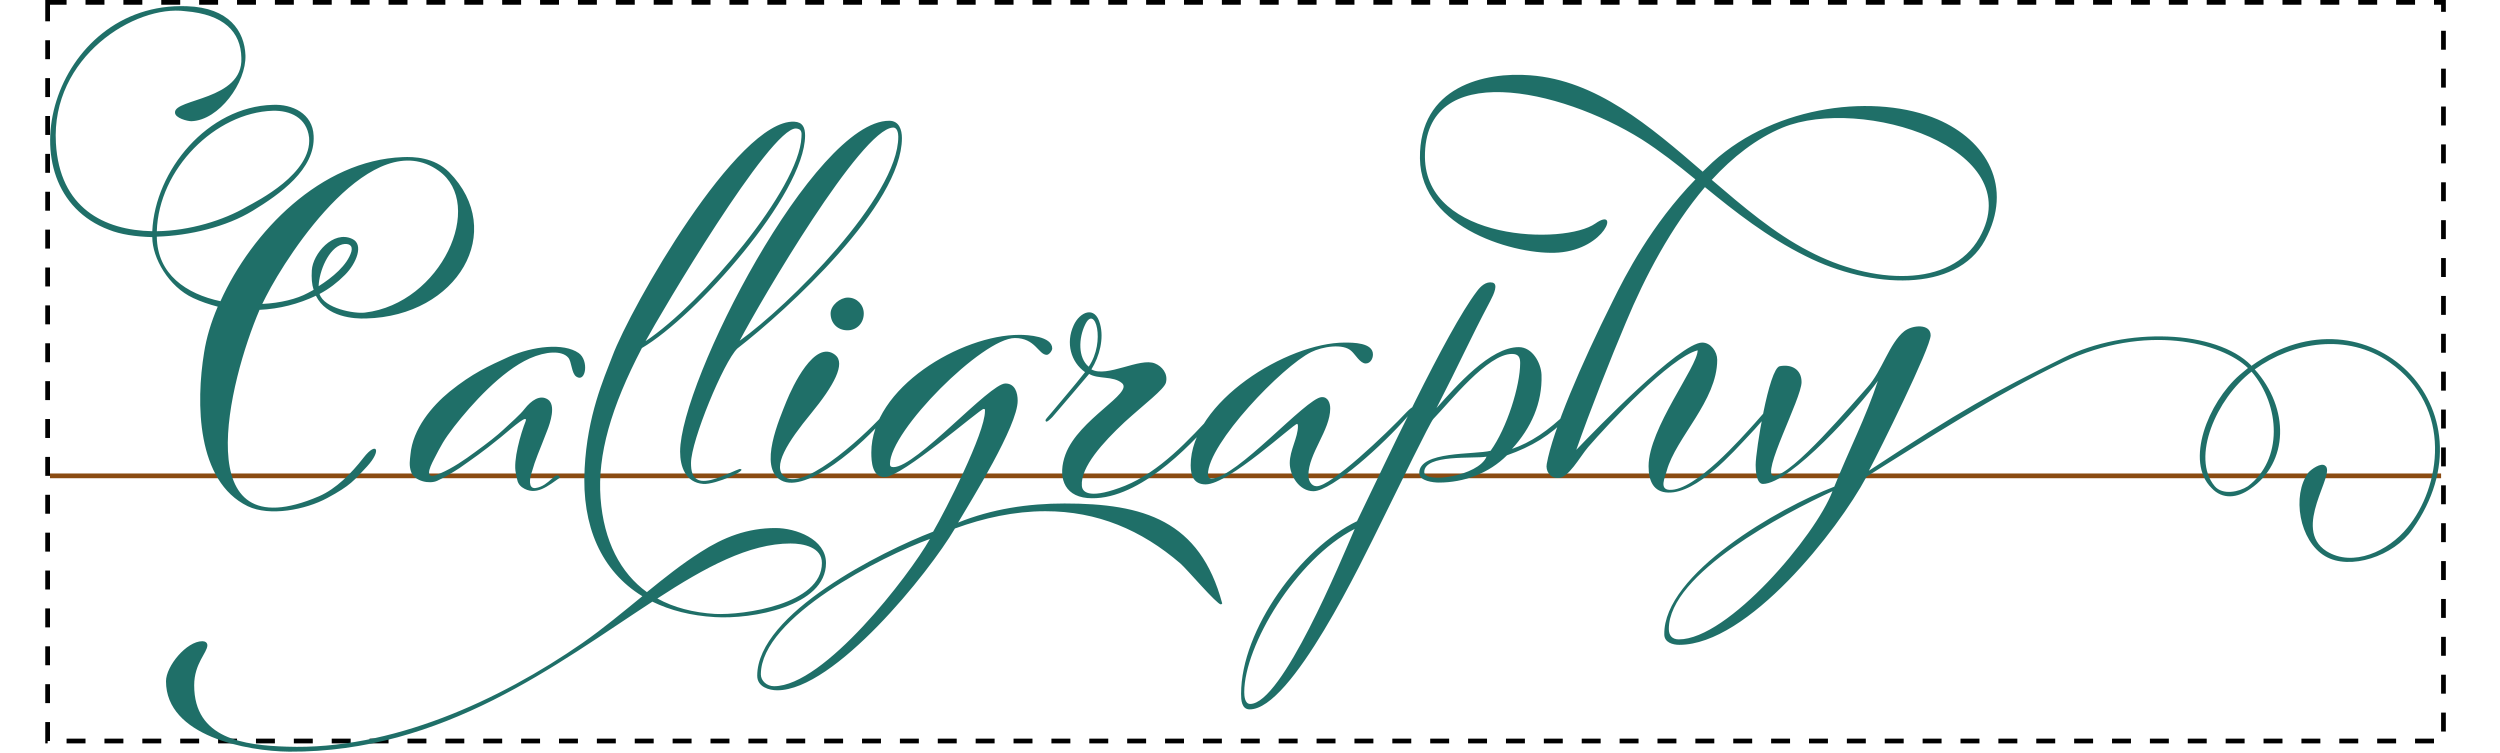
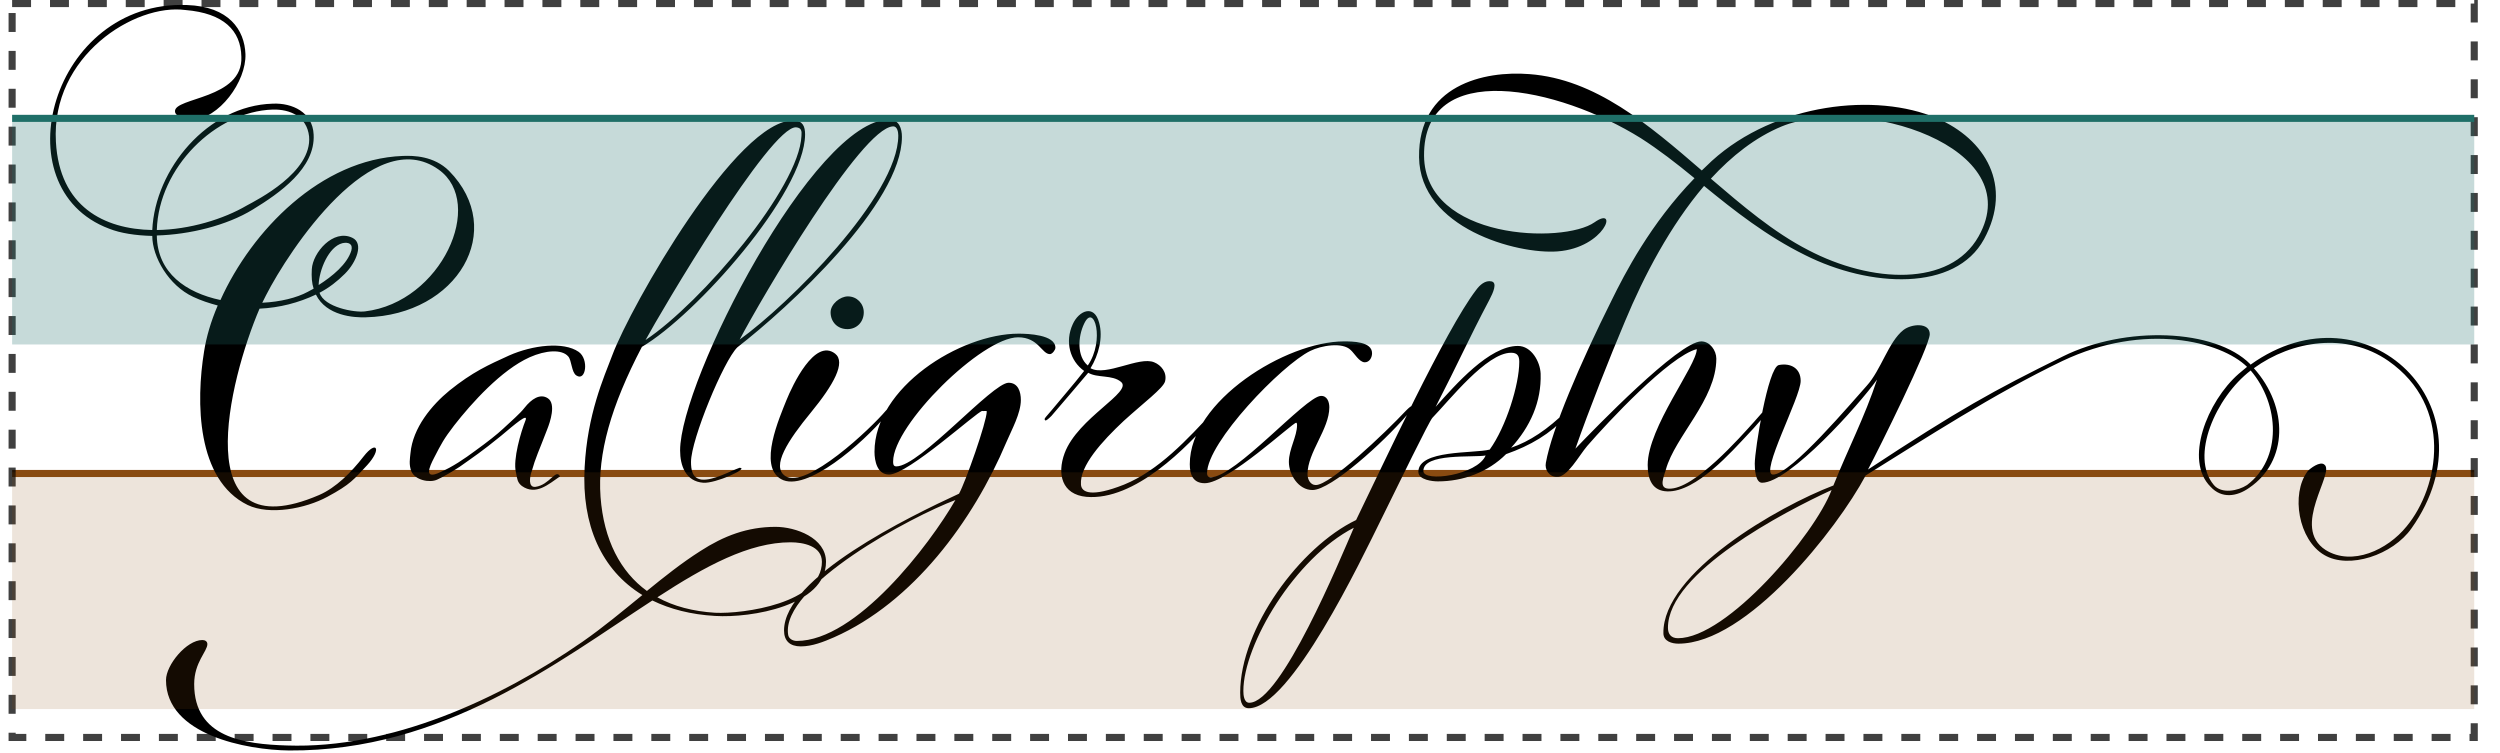
<svg xmlns="http://www.w3.org/2000/svg" width="528" height="159" viewBox="0 0 528 159" fill="none">
-   <line x1="10.56" y1="100.5" x2="515.56" y2="100.5" stroke="#8A4B12" />
-   <rect x="10.06" y="0.5" width="506" height="156" stroke="black" stroke-dasharray="4 4" />
-   <path d="M32.16 50.08C28.608 49.984 25.44 49.504 23.04 48.544C-3.09944e-06 39.904 10.944 0.256 39.456 1.312C48.384 1.6 51.648 6.592 51.84 11.68C52.032 17.44 46.272 25.408 40.416 25.6C39.552 25.6 36.96 24.928 36.96 23.776C36.768 20.8 51.36 21.184 50.976 12.256C50.88 6.688 47.232 3.04 39.168 2.368C28.512 0.928 10.752 12.064 11.808 30.208C12.576 43.936 21.984 48.64 32.16 48.832C32.736 35.968 43.872 22.528 57.6 22.144C61.728 21.952 66.048 23.968 66.24 28.672C66.624 35.776 59.04 41.056 53.376 44.512C47.904 47.872 40.032 49.792 33.12 49.984C33.216 57.952 39.36 62.08 46.56 63.616C53.184 48.928 67.776 33.856 85.056 33.184C87.36 33.088 91.68 33.184 94.848 36.352C107.136 48.832 96.672 66.784 77.28 67.264C74.784 67.36 68.928 66.976 66.72 62.464C63.072 64.192 59.04 65.248 54.816 65.44C48.384 80.416 39.264 116.896 67.392 104.8C70.944 103.264 74.208 100 76.8 96.64C79.584 93.088 80.64 95.104 77.568 98.464C74.688 101.536 74.112 102.496 69.12 105.184C64.512 107.68 56.928 109.12 52.32 106.912C41.472 101.632 41.376 85.024 43.104 74.464C43.584 71.392 44.544 68.128 45.984 64.768C44.16 64.288 42.432 63.712 40.8 62.944C35.616 60.544 32.16 54.496 32.16 50.08ZM72.864 58.048C71.232 59.68 69.504 61.024 67.488 62.08C68.448 65.152 74.88 66.304 77.088 66.016C93.216 64.096 102.624 43.168 92.64 36.064C78.816 26.176 61.056 53.056 56.16 62.656L55.392 64.192C59.232 64 62.688 63.136 64.992 61.888L66.24 61.216C65.856 60.064 65.76 58.72 65.856 57.088C66.048 53.632 70.368 48.544 74.4 50.464C76.896 51.616 75.264 55.648 72.864 58.048ZM57.6 23.392C45.504 23.776 33.504 35.68 33.12 48.832C40.032 48.736 47.232 46.528 52.128 43.648C54.24 42.496 65.952 36.64 65.28 29.056C64.8 24.832 61.248 23.296 57.6 23.392ZM72.288 51.616C69.408 52.384 67.392 57.28 67.296 60.448C70.176 58.624 73.344 56.032 74.208 53.152C74.592 51.712 73.536 51.328 72.288 51.616ZM94.947 82.72C99.843 78.784 103.107 77.344 107.523 75.328C112.515 73.12 119.043 72.352 122.211 74.56C124.419 76.096 123.747 80.896 121.731 79.552C120.675 78.88 120.771 76.384 120.003 75.52C118.659 73.984 115.299 74.176 111.843 75.712C105.891 78.4 99.651 85.312 95.907 90.112C93.699 92.992 93.219 93.952 91.683 96.928C90.627 98.944 89.475 101.632 92.931 100C95.619 98.848 98.115 97.12 100.323 95.488C103.107 93.472 104.931 92.032 106.275 90.784C107.907 89.248 109.827 87.616 110.787 86.368C112.227 84.544 114.051 83.296 115.683 84.352C117.507 85.504 116.163 89.44 115.587 90.88C113.763 95.68 113.187 96.64 112.227 100C111.939 100.864 111.459 103.264 113.091 103.072C116.067 102.688 117.411 99.136 118.275 100.864C115.875 102.496 113.187 104.992 110.211 102.88C109.251 102.112 109.251 101.44 108.963 100C108.291 97.312 110.019 91.456 110.979 89.056C111.651 87.328 108.771 89.824 105.795 92.32C101.667 95.68 100.035 96.736 97.059 98.848C95.427 99.904 93.987 100.768 92.355 101.536C90.723 102.304 87.651 101.632 86.883 99.808C86.307 98.368 86.595 97.024 86.691 95.968C87.171 90.592 91.203 85.792 94.947 82.72ZM135.571 73.504C129.043 85.984 126.163 96.064 126.835 105.184C127.507 114.304 131.059 121.024 136.627 125.056C140.275 122.08 144.019 119.104 147.955 116.608C152.851 113.44 157.843 111.52 163.795 111.52C168.019 111.52 174.451 113.824 174.451 118.912C174.451 128.128 158.707 130.816 151.027 130.336C145.939 130.048 141.523 128.896 137.779 127.072C117.715 140.128 93.619 158.944 61.075 158.752C52.147 158.656 35.059 155.488 35.059 143.872C35.059 140.704 39.379 135.424 42.739 135.424C43.315 135.424 43.795 135.712 43.795 136.288C43.795 137.824 41.011 140.128 41.011 144.736C41.011 156.064 51.571 157.408 60.595 157.696C82.483 158.464 105.427 148 122.995 135.808C127.411 132.736 131.539 129.28 135.667 125.92C127.027 120.64 122.803 111.136 123.475 98.944C124.051 87.712 127.507 80.032 129.331 75.232C133.171 64.96 155.731 25.216 167.731 25.696C169.555 25.792 170.035 26.944 170.035 28.672C169.939 41.056 146.899 66.88 135.571 73.504ZM166.963 114.784C158.227 114.784 149.011 119.776 138.835 126.4C142.291 128.32 146.419 129.376 151.027 129.664C156.979 129.952 173.587 127.648 173.587 118.912C173.587 115.552 169.651 114.784 166.963 114.784ZM168.115 27.136C162.643 26.944 139.507 66.208 136.339 72.064C148.243 64.096 168.787 39.904 169.267 28.96C169.363 27.904 169.267 27.232 168.115 27.136ZM156.214 71.968C166.39 64.672 189.718 41.632 189.718 28.864C189.718 28.192 189.526 26.848 188.566 26.944C181.846 27.328 160.822 63.232 156.214 71.968ZM156.214 99.04C158.326 99.136 151.126 102.4 148.534 102.208C144.79 101.92 143.638 98.56 143.638 95.392C143.638 80.608 171.958 25.504 187.798 25.504C189.91 25.504 190.486 27.424 190.486 29.152C190.486 43.264 166.39 65.344 155.734 73.6C152.854 76.384 145.942 93.088 145.942 97.792C145.942 99.328 146.134 101.248 148.15 101.536C150.55 101.824 154.294 99.712 156.214 99.04ZM182.429 66.208C182.429 68.224 180.989 69.76 178.973 69.76C176.861 69.76 175.421 68.224 175.421 66.208C175.421 64.48 177.437 62.848 179.069 62.848C180.989 62.848 182.429 64.384 182.429 66.208ZM176.381 74.944C178.685 76.768 176.093 81.472 171.293 87.328C166.397 93.28 162.845 98.752 165.821 100.768C170.237 103.744 184.061 90.592 187.037 87.04C187.421 86.656 188.189 85.696 188.381 85.888C188.861 86.272 187.709 87.328 187.037 88.096C182.333 93.76 170.237 104.416 164.957 101.44C160.061 98.656 164.669 88.384 166.109 84.736C167.357 81.664 172.061 71.584 176.381 74.944ZM159.925 142.72C159.925 129.568 186.325 116.416 197.077 112.288C199.765 107.68 208.021 91.456 208.021 86.848C208.021 86.56 208.117 86.368 207.733 86.368C206.965 86.368 190.549 100.768 186.805 100.768C184.213 100.768 184.021 97.504 184.021 95.584C184.021 81.856 203.029 70.72 215.317 70.72C217.045 70.72 222.229 71.008 222.229 73.6C222.229 74.08 221.557 74.944 221.077 74.944C219.349 74.944 218.677 71.392 214.358 71.392C207.541 71.392 187.957 90.976 187.957 97.984C187.957 98.464 188.149 98.656 188.725 98.656C193.525 98.656 208.981 80.992 212.341 80.992C214.358 80.992 214.933 82.912 214.933 84.64C214.933 89.92 205.141 105.664 202.357 110.368C209.461 107.488 217.141 106.336 224.821 106.336C241.525 106.336 253.43 109.888 258.134 127.456C258.037 127.552 257.941 127.648 257.846 127.648C256.982 127.648 250.646 120.16 249.302 119.008C241.045 111.904 231.733 107.968 220.79 107.968C214.261 107.968 207.733 109.408 201.685 111.616C196.213 120.928 176.245 145.792 164.149 145.792C162.517 145.792 159.925 145.12 159.925 142.72ZM163.477 144.928C174.037 144.928 191.989 121.6 196.405 113.824C186.517 117.376 160.693 130.336 160.693 142.432C160.693 143.776 161.941 144.928 163.477 144.928ZM230.023 78.976C230.023 78.976 223.111 87.136 222.247 88.096C221.575 88.768 221.191 89.056 220.999 89.056C220.903 89.056 220.807 88.864 220.807 88.768C220.807 88.576 221.095 88.288 222.247 86.944C224.455 84.256 226.759 81.664 229.159 78.592C226.183 76.48 225.031 72.448 226.759 68.704C228.007 65.92 231.271 64.384 232.327 68.416C233.191 71.488 232.231 75.232 230.503 78.016C233.767 79.84 240.775 75.424 243.943 76.768C245.383 77.344 246.727 78.88 246.247 80.8C245.863 82.24 241.735 85.312 237.511 89.152C232.903 93.472 228.199 98.656 228.487 102.592C228.583 104.224 230.599 105.376 237.607 102.592C244.903 99.616 250.951 93.088 256.615 86.944C257.287 86.272 257.671 85.984 257.863 85.984C257.959 85.984 258.056 86.176 258.056 86.272C258.056 86.464 257.767 86.752 256.615 88.096C250.855 94.816 239.815 106.048 229.639 105.184C224.455 104.704 223.399 100.384 225.031 95.968C227.815 88.48 239.527 83.008 236.935 80.896C235.111 79.36 231.943 80.128 230.023 78.976ZM229.159 68.608C227.815 71.392 227.623 75.52 229.927 77.44C233.575 72.16 231.271 64.096 229.159 68.608ZM297.166 88.096C292.462 93.568 281.326 103.744 277.39 103.744C274.414 103.744 272.398 100.48 272.398 97.792C272.398 95.104 274.126 92.416 274.126 90.016C274.126 89.92 274.126 89.536 273.934 89.536C273.166 89.536 259.534 102.304 254.638 102.304C252.142 102.304 251.47 100.48 251.47 98.272C251.47 84.928 271.822 72.352 284.014 72.352C285.742 72.352 289.966 72.352 289.966 74.848C289.966 75.808 289.39 76.768 288.43 76.768C287.278 76.768 286.222 74.848 285.454 74.176C283.726 72.448 279.214 73.216 276.91 74.368C270.862 77.344 255.118 93.664 255.118 100.192C255.118 100.672 255.31 101.056 255.886 101.056C261.07 101.056 275.854 84.064 279.118 83.872C280.462 83.776 280.942 85.12 280.942 86.272C280.942 90.88 276.334 95.776 276.334 100.384C276.334 101.44 276.91 102.688 278.062 102.688C281.038 102.784 292.654 91.744 297.166 86.944C297.838 86.272 298.222 85.984 298.414 85.984C298.51 85.984 298.606 86.176 298.606 86.272C298.606 86.464 298.318 86.752 297.166 88.096ZM286.114 111.712C273.73 118.048 262.786 136.384 262.786 146.176C262.786 146.944 262.882 148.672 264.034 148.672C270.754 148.672 283.234 118.336 286.114 111.712ZM300.802 99.712C300.802 102.208 312.226 100.576 313.954 96.448C311.362 96.928 300.802 95.872 300.802 99.712ZM319.33 94.816C323.266 93.472 327.01 90.976 331.138 86.944C331.81 86.368 332.194 85.6 332.386 85.696C333.154 85.984 331.33 87.904 331.138 88.096C327.49 91.936 323.458 94.336 318.274 96.16C314.434 100 309.154 101.92 303.874 101.92C302.818 101.92 299.746 101.632 299.746 99.904C299.746 95.2 311.458 96.064 314.818 95.2C318.274 90.4 321.058 81.472 321.058 76.672C321.058 75.424 320.674 74.752 319.33 74.752C314.146 74.752 306.274 84.832 302.722 88.48C302.05 89.152 295.618 102.4 291.97 109.792C287.65 118.528 272.77 149.824 263.938 149.824C262.21 149.824 262.114 147.808 262.114 146.56C262.114 132.928 274.786 115.744 286.594 110.08C292.354 98.272 305.41 70.048 311.938 61.504C312.706 60.448 313.858 59.392 315.202 59.68C316.45 59.968 315.586 61.984 314.722 63.616C310.306 71.968 308.29 76.672 303.394 86.176C307.618 81.472 314.722 73.312 320.77 73.312C323.65 73.312 325.474 76.672 325.57 79.168C325.762 85.12 323.362 90.4 319.33 94.816ZM328.979 100.96C327.347 100.96 326.387 99.424 326.675 97.984C327.923 90.976 333.875 77.056 340.595 63.616C343.283 58.144 348.755 47.488 358.067 37.888C354.227 34.72 350.483 31.84 346.739 29.44C329.363 18.592 300.755 12.448 300.947 33.184C301.139 50.944 330.419 51.808 336.947 47.2C342.131 43.552 339.155 52.576 329.171 53.344C320.627 54.016 300.083 48.448 299.891 33.472C299.699 18.208 313.619 15.136 323.219 15.904C337.139 16.96 348.371 26.56 359.603 36.256L361.715 34.24C375.251 21.952 396.467 19.744 409.235 25.216C419.507 29.632 425.363 39.424 419.219 50.752C413.171 61.888 395.123 61.024 381.395 54.112C373.235 50.08 366.419 44.704 360.083 39.52C352.979 47.872 347.411 58.432 343.379 68.128C340.211 75.616 335.795 86.752 332.915 95.008C336.947 90.784 354.803 72.352 359.507 72.352C361.331 72.352 362.675 74.272 362.675 76C362.675 84.64 353.939 92.416 352.019 99.424C351.635 100.864 350.387 103.36 352.595 103.456C357.971 103.744 367.859 92.416 370.643 89.344L372.755 86.944C373.427 86.08 373.811 85.984 374.003 85.984C374.099 85.984 374.195 86.176 374.195 86.272C374.099 86.656 373.139 87.808 372.755 88.192C370.739 90.496 370.067 91.264 369.395 91.936C366.035 95.488 358.451 104.224 352.307 104.032C349.235 103.936 348.179 101.632 348.179 98.464C348.179 90.496 358.547 77.44 358.547 73.984C352.691 75.52 339.731 89.44 335.411 94.432C333.683 96.448 331.187 101.152 328.979 100.96ZM376.499 26.944C370.931 29.248 365.939 33.184 361.523 37.984C368.147 43.648 374.771 49.312 382.067 53.056C395.411 60.064 412.019 60.928 418.067 50.176C428.723 31.264 393.203 20.128 376.499 26.944ZM394.218 100.672C388.17 112 369.162 136.192 354.666 136.192C353.322 136.192 351.498 135.712 351.498 133.984C351.306 121.216 375.786 107.2 387.402 102.784C390.474 95.104 394.026 88.288 396.618 80.416C392.874 85.696 378.09 102.208 372.33 102.208C370.89 102.208 370.794 99.136 370.794 98.176C370.794 95.296 373.578 77.824 375.882 77.344C378.378 76.864 380.49 78.016 380.49 80.704C380.49 84.16 371.754 100.384 374.634 100.48C378.378 100.576 391.53 84.928 394.41 81.76C397.482 78.4 399.018 72.448 402.186 69.952C403.914 68.608 407.754 68.32 407.754 70.816C407.754 73.408 397.002 95.104 394.698 99.424C414.09 86.656 421.098 82.816 435.882 75.52C449.034 68.992 468.042 69.664 475.434 77.152C475.434 77.248 475.434 77.248 475.53 77.248C499.914 59.776 527.562 86.272 509.514 111.808C505.578 117.472 496.266 120.544 491.082 117.472C485.61 114.304 483.978 104.608 487.53 99.808C488.106 99.136 490.218 97.6 491.082 98.368C493.482 100 483.882 111.616 491.37 116.416C496.938 119.872 504.426 116.416 508.458 111.424C515.37 103.072 518.346 86.08 504.618 76.48C495.786 70.336 484.266 72.16 476.202 78.016C483.594 86.272 483.402 97.696 475.242 103.264C472.554 105.184 469.386 105.568 467.082 103.072C461.418 97.504 466.314 85.024 473.034 79.168L474.762 77.728C469.29 72.352 453.162 68.224 435.786 76.48C421.194 83.488 406.89 92.8 394.218 100.672ZM352.458 132.832C352.458 134.176 353.13 135.04 354.57 135.04C364.938 135.04 383.466 113.152 387.018 103.744C377.034 108.352 352.458 121.12 352.458 132.832ZM467.754 102.688C469.386 104.608 472.842 103.936 474.762 102.688C482.154 97.12 481.674 85.696 475.53 78.496C468.138 84.16 462.666 96.64 467.754 102.688Z" fill="#1F6F68" />
+   <line x1="2.56" y1="100" x2="522.56" y2="100" stroke="#8A4B12" stroke-width="1.5" />
+   <rect x="2.56" y="0.75" width="520" height="155" stroke="black" stroke-opacity="0.75" stroke-width="1.5" stroke-dasharray="4 4" />
+   <path d="M32.16 49.83C28.608 49.734 25.44 49.254 23.04 48.294C-3.09944e-06 39.654 10.944 0.006 39.456 1.062C48.384 1.35 51.648 6.342 51.84 11.43C52.032 17.19 46.272 25.158 40.416 25.35C39.552 25.35 36.96 24.678 36.96 23.526C36.768 20.55 51.36 20.934 50.976 12.006C50.88 6.438 47.232 2.79 39.168 2.118C28.512 0.678 10.752 11.814 11.808 29.958C12.576 43.686 21.984 48.39 32.16 48.582C32.736 35.718 43.872 22.278 57.6 21.894C61.728 21.702 66.048 23.718 66.24 28.422C66.624 35.526 59.04 40.806 53.376 44.262C47.904 47.622 40.032 49.542 33.12 49.734C33.216 57.702 39.36 61.83 46.56 63.366C53.184 48.678 67.776 33.606 85.056 32.934C87.36 32.838 91.68 32.934 94.848 36.102C107.136 48.582 96.672 66.534 77.28 67.014C74.784 67.11 68.928 66.726 66.72 62.214C63.072 63.942 59.04 64.998 54.816 65.19C48.384 80.166 39.264 116.646 67.392 104.55C70.944 103.014 74.208 99.75 76.8 96.39C79.584 92.838 80.64 94.854 77.568 98.214C74.688 101.286 74.112 102.246 69.12 104.934C64.512 107.43 56.928 108.87 52.32 106.662C41.472 101.382 41.376 84.774 43.104 74.214C43.584 71.142 44.544 67.878 45.984 64.518C44.16 64.038 42.432 63.462 40.8 62.694C35.616 60.294 32.16 54.246 32.16 49.83ZM72.864 57.798C71.232 59.43 69.504 60.774 67.488 61.83C68.448 64.902 74.88 66.054 77.088 65.766C93.216 63.846 102.624 42.918 92.64 35.814C78.816 25.926 61.056 52.806 56.16 62.406L55.392 63.942C59.232 63.75 62.688 62.886 64.992 61.638L66.24 60.966C65.856 59.814 65.76 58.47 65.856 56.838C66.048 53.382 70.368 48.294 74.4 50.214C76.896 51.366 75.264 55.398 72.864 57.798ZM57.6 23.142C45.504 23.526 33.504 35.43 33.12 48.582C40.032 48.486 47.232 46.278 52.128 43.398C54.24 42.246 65.952 36.39 65.28 28.806C64.8 24.582 61.248 23.046 57.6 23.142ZM72.288 51.366C69.408 52.134 67.392 57.03 67.296 60.198C70.176 58.374 73.344 55.782 74.208 52.902C74.592 51.462 73.536 51.078 72.288 51.366ZM94.947 82.47C99.843 78.534 103.107 77.094 107.523 75.078C112.515 72.87 119.043 72.102 122.211 74.31C124.419 75.846 123.747 80.646 121.731 79.302C120.675 78.63 120.771 76.134 120.003 75.27C118.659 73.734 115.299 73.926 111.843 75.462C105.891 78.15 99.651 85.062 95.907 89.862C93.699 92.742 93.219 93.702 91.683 96.678C90.627 98.694 89.475 101.382 92.931 99.75C95.619 98.598 98.115 96.87 100.323 95.238C103.107 93.222 104.931 91.782 106.275 90.534C107.907 88.998 109.827 87.366 110.787 86.118C112.227 84.294 114.051 83.046 115.683 84.102C117.507 85.254 116.163 89.19 115.587 90.63C113.763 95.43 113.187 96.39 112.227 99.75C111.939 100.614 111.459 103.014 113.091 102.822C116.067 102.438 117.411 98.886 118.275 100.614C115.875 102.246 113.187 104.742 110.211 102.63C109.251 101.862 109.251 101.19 108.963 99.75C108.291 97.062 110.019 91.206 110.979 88.806C111.651 87.078 108.771 89.574 105.795 92.07C101.667 95.43 100.035 96.486 97.059 98.598C95.427 99.654 93.987 100.518 92.355 101.286C90.723 102.054 87.651 101.382 86.883 99.558C86.307 98.118 86.595 96.774 86.691 95.718C87.171 90.342 91.203 85.542 94.947 82.47ZM135.571 73.254C129.043 85.734 126.163 95.814 126.835 104.934C127.507 114.054 131.059 120.774 136.627 124.806C140.275 121.83 144.019 118.854 147.955 116.358C152.851 113.19 157.843 111.27 163.795 111.27C168.019 111.27 174.451 113.574 174.451 118.662C174.451 127.878 158.707 130.566 151.027 130.086C145.939 129.798 141.523 128.646 137.779 126.822C117.715 139.878 93.619 158.694 61.075 158.502C52.147 158.406 35.059 155.238 35.059 143.622C35.059 140.454 39.379 135.174 42.739 135.174C43.315 135.174 43.795 135.462 43.795 136.038C43.795 137.574 41.011 139.878 41.011 144.486C41.011 155.814 51.571 157.158 60.595 157.446C82.483 158.214 105.427 147.75 122.995 135.558C127.411 132.486 131.539 129.03 135.667 125.67C127.027 120.39 122.803 110.886 123.475 98.694C124.051 87.462 127.507 79.782 129.331 74.982C133.171 64.71 155.731 24.966 167.731 25.446C169.555 25.542 170.035 26.694 170.035 28.422C169.939 40.806 146.899 66.63 135.571 73.254ZM166.963 114.534C158.227 114.534 149.011 119.526 138.835 126.15C142.291 128.07 146.419 129.126 151.027 129.414C156.979 129.702 173.587 127.398 173.587 118.662C173.587 115.302 169.651 114.534 166.963 114.534ZM168.115 26.886C162.643 26.694 139.507 65.958 136.339 71.814C148.243 63.846 168.787 39.654 169.267 28.71C169.363 27.654 169.267 26.982 168.115 26.886ZM156.214 71.718C166.39 64.422 189.718 41.382 189.718 28.614C189.718 27.942 189.526 26.598 188.566 26.694C181.846 27.078 160.822 62.982 156.214 71.718ZM156.214 98.79C158.326 98.886 151.126 102.15 148.534 101.958C144.79 101.67 143.638 98.31 143.638 95.142C143.638 80.358 171.958 25.254 187.798 25.254C189.91 25.254 190.486 27.174 190.486 28.902C190.486 43.014 166.39 65.094 155.734 73.35C152.854 76.134 145.942 92.838 145.942 97.542C145.942 99.078 146.134 100.998 148.15 101.286C150.55 101.574 154.294 99.462 156.214 98.79ZM182.429 65.958C182.429 67.974 180.989 69.51 178.973 69.51C176.861 69.51 175.421 67.974 175.421 65.958C175.421 64.23 177.437 62.598 179.069 62.598C180.989 62.598 182.429 64.134 182.429 65.958ZM176.381 74.694C178.685 76.518 176.093 81.222 171.293 87.078C166.397 93.03 162.845 98.502 165.821 100.518C170.237 103.494 184.061 90.342 187.037 86.79C187.421 86.406 188.189 85.446 188.381 85.638C188.861 86.022 187.709 87.078 187.037 87.846C182.333 93.51 170.237 104.166 164.957 101.19C160.061 98.406 164.669 88.134 166.109 84.486C167.357 81.414 172.061 71.334 176.381 74.694ZM165.589 133.158C165.589 121.926 192.181 109.062 202.549 104.262C203.893 101.862 208.405 89.094 208.405 86.886C208.405 86.694 207.541 86.886 207.445 86.79C206.389 86.886 191.797 100.23 187.765 100.23C185.269 100.23 184.693 97.35 184.693 95.43C184.693 81.894 202.741 70.47 215.125 70.47C217.045 70.47 222.901 70.662 222.901 73.446C222.901 73.926 222.229 74.79 221.749 74.79C220.021 74.79 219.349 71.238 215.03 71.238C207.349 71.238 188.629 89.766 188.629 97.446C188.629 97.926 188.629 98.502 189.301 98.502C194.293 98.502 209.557 80.838 213.014 80.838C215.03 80.838 215.605 82.758 215.605 84.486C215.605 87.27 213.686 90.726 212.533 93.414C205.525 110.022 192.853 127.206 176.149 134.598C173.941 135.558 171.541 136.518 169.141 136.518C166.837 136.518 165.589 135.366 165.589 133.158ZM168.277 135.366C180.853 135.366 196.309 115.11 201.781 105.606C192.757 108.966 164.917 123.75 166.453 134.022C166.549 134.886 167.413 135.366 168.277 135.366ZM229.836 78.726C229.836 78.726 222.924 86.886 222.06 87.846C221.388 88.518 221.004 88.806 220.812 88.806C220.716 88.806 220.62 88.614 220.62 88.518C220.62 88.326 220.908 88.038 222.06 86.694C224.268 84.006 226.572 81.414 228.972 78.342C225.996 76.23 224.844 72.198 226.572 68.454C227.82 65.67 231.084 64.134 232.14 68.166C233.004 71.238 232.044 74.982 230.316 77.766C233.58 79.59 240.588 75.174 243.756 76.518C245.196 77.094 246.54 78.63 246.06 80.55C245.676 81.99 241.548 85.062 237.324 88.902C232.716 93.222 228.012 98.406 228.3 102.342C228.396 103.974 230.412 105.126 237.42 102.342C244.716 99.366 250.764 92.838 256.428 86.694C257.1 86.022 257.484 85.734 257.676 85.734C257.772 85.734 257.868 85.926 257.868 86.022C257.868 86.214 257.58 86.502 256.428 87.846C250.668 94.566 239.628 105.798 229.452 104.934C224.268 104.454 223.212 100.134 224.844 95.718C227.628 88.23 239.34 82.758 236.748 80.646C234.924 79.11 231.756 79.878 229.836 78.726ZM228.972 68.358C227.628 71.142 227.436 75.27 229.74 77.19C233.388 71.91 231.084 63.846 228.972 68.358ZM296.978 87.846C292.274 93.318 281.138 103.494 277.202 103.494C274.226 103.494 272.21 100.23 272.21 97.542C272.21 94.854 273.938 92.166 273.938 89.766C273.938 89.67 273.938 89.286 273.746 89.286C272.978 89.286 259.346 102.054 254.45 102.054C251.954 102.054 251.282 100.23 251.282 98.022C251.282 84.678 271.634 72.102 283.826 72.102C285.554 72.102 289.778 72.102 289.778 74.598C289.778 75.558 289.202 76.518 288.242 76.518C287.09 76.518 286.034 74.598 285.266 73.926C283.538 72.198 279.026 72.966 276.722 74.118C270.674 77.094 254.93 93.414 254.93 99.942C254.93 100.422 255.122 100.806 255.698 100.806C260.882 100.806 275.666 83.814 278.93 83.622C280.274 83.526 280.754 84.87 280.754 86.022C280.754 90.63 276.146 95.526 276.146 100.134C276.146 101.19 276.722 102.438 277.874 102.438C280.85 102.534 292.466 91.494 296.978 86.694C297.65 86.022 298.034 85.734 298.226 85.734C298.322 85.734 298.418 85.926 298.418 86.022C298.418 86.214 298.13 86.502 296.978 87.846ZM285.926 111.462C273.542 117.798 262.598 136.134 262.598 145.926C262.598 146.694 262.694 148.422 263.846 148.422C270.566 148.422 283.046 118.086 285.926 111.462ZM300.614 99.462C300.614 101.958 312.038 100.326 313.766 96.198C311.174 96.678 300.614 95.622 300.614 99.462ZM319.142 94.566C323.078 93.222 326.822 90.726 330.95 86.694C331.622 86.118 332.006 85.35 332.198 85.446C332.966 85.734 331.142 87.654 330.95 87.846C327.302 91.686 323.27 94.086 318.086 95.91C314.246 99.75 308.966 101.67 303.686 101.67C302.63 101.67 299.558 101.382 299.558 99.654C299.558 94.95 311.27 95.814 314.63 94.95C318.086 90.15 320.87 81.222 320.87 76.422C320.87 75.174 320.486 74.502 319.142 74.502C313.958 74.502 306.086 84.582 302.534 88.23C301.862 88.902 295.43 102.15 291.782 109.542C287.462 118.278 272.582 149.574 263.75 149.574C262.022 149.574 261.926 147.558 261.926 146.31C261.926 132.678 274.598 115.494 286.406 109.83C292.166 98.022 305.222 69.798 311.75 61.254C312.518 60.198 313.67 59.142 315.014 59.43C316.262 59.718 315.398 61.734 314.534 63.366C310.118 71.718 308.102 76.422 303.206 85.926C307.43 81.222 314.534 73.062 320.582 73.062C323.462 73.062 325.286 76.422 325.382 78.918C325.574 84.87 323.174 90.15 319.142 94.566ZM328.792 100.71C327.16 100.71 326.2 99.174 326.488 97.734C327.736 90.726 333.688 76.806 340.408 63.366C343.096 57.894 348.568 47.238 357.88 37.638C354.04 34.47 350.296 31.59 346.552 29.19C329.176 18.342 300.568 12.198 300.76 32.934C300.952 50.694 330.232 51.558 336.76 46.95C341.944 43.302 338.968 52.326 328.984 53.094C320.44 53.766 299.896 48.198 299.704 33.222C299.512 17.958 313.432 14.886 323.032 15.654C336.952 16.71 348.184 26.31 359.416 36.006L361.528 33.99C375.064 21.702 396.28 19.494 409.048 24.966C419.32 29.382 425.176 39.174 419.032 50.502C412.984 61.638 394.936 60.774 381.208 53.862C373.048 49.83 366.232 44.454 359.896 39.27C352.792 47.622 347.224 58.182 343.192 67.878C340.024 75.366 335.608 86.502 332.728 94.758C336.76 90.534 354.616 72.102 359.32 72.102C361.144 72.102 362.488 74.022 362.488 75.75C362.488 84.39 353.752 92.166 351.832 99.174C351.448 100.614 350.2 103.11 352.408 103.206C357.784 103.494 367.672 92.166 370.456 89.094L372.568 86.694C373.24 85.83 373.624 85.734 373.816 85.734C373.912 85.734 374.008 85.926 374.008 86.022C373.912 86.406 372.952 87.558 372.568 87.942C370.552 90.246 369.88 91.014 369.208 91.686C365.848 95.238 358.264 103.974 352.12 103.782C349.048 103.686 347.992 101.382 347.992 98.214C347.992 90.246 358.36 77.19 358.36 73.734C352.504 75.27 339.544 89.19 335.224 94.182C333.496 96.198 331 100.902 328.792 100.71ZM376.312 26.694C370.744 28.998 365.752 32.934 361.336 37.734C367.96 43.398 374.584 49.062 381.88 52.806C395.224 59.814 411.832 60.678 417.88 49.926C428.536 31.014 393.016 19.878 376.312 26.694ZM394.03 100.422C387.982 111.75 368.974 135.942 354.478 135.942C353.134 135.942 351.31 135.462 351.31 133.734C351.118 120.966 375.598 106.95 387.214 102.534C390.286 94.854 393.838 88.038 396.43 80.166C392.686 85.446 377.902 101.958 372.142 101.958C370.702 101.958 370.606 98.886 370.606 97.926C370.606 95.046 373.39 77.574 375.694 77.094C378.19 76.614 380.302 77.766 380.302 80.454C380.302 83.91 371.566 100.134 374.446 100.23C378.19 100.326 391.342 84.678 394.222 81.51C397.294 78.15 398.83 72.198 401.998 69.702C403.726 68.358 407.566 68.07 407.566 70.566C407.566 73.158 396.814 94.854 394.51 99.174C413.902 86.406 420.91 82.566 435.694 75.27C448.847 68.742 467.855 69.414 475.246 76.902C475.246 76.998 475.246 76.998 475.343 76.998C499.727 59.526 527.375 86.022 509.326 111.558C505.39 117.222 496.078 120.294 490.895 117.222C485.423 114.054 483.791 104.358 487.343 99.558C487.919 98.886 490.031 97.35 490.895 98.118C493.295 99.75 483.695 111.366 491.182 116.166C496.751 119.622 504.239 116.166 508.271 111.174C515.182 102.822 518.159 85.83 504.431 76.23C495.598 70.086 484.078 71.91 476.014 77.766C483.407 86.022 483.215 97.446 475.055 103.014C472.367 104.934 469.199 105.318 466.895 102.822C461.231 97.254 466.127 84.774 472.847 78.918L474.575 77.478C469.102 72.102 452.974 67.974 435.598 76.23C421.006 83.238 406.702 92.55 394.03 100.422ZM352.27 132.582C352.27 133.926 352.942 134.79 354.382 134.79C364.75 134.79 383.278 112.902 386.83 103.494C376.846 108.102 352.27 120.87 352.27 132.582ZM467.566 102.438C469.199 104.358 472.655 103.686 474.575 102.438C481.967 96.87 481.487 85.446 475.343 78.246C467.951 83.91 462.479 96.39 467.566 102.438Z" fill="black" />
+   <line x1="2.56" y1="25" x2="522.56" y2="25" stroke="#1F6F68" stroke-width="1.5" />
+   <rect x="2.56" y="25.75" width="520" height="47" fill="#1F6F68" fill-opacity="0.25" />
+   <rect x="2.56" y="99.75" width="520" height="50" fill="#8A4B12" fill-opacity="0.15" />
</svg>
